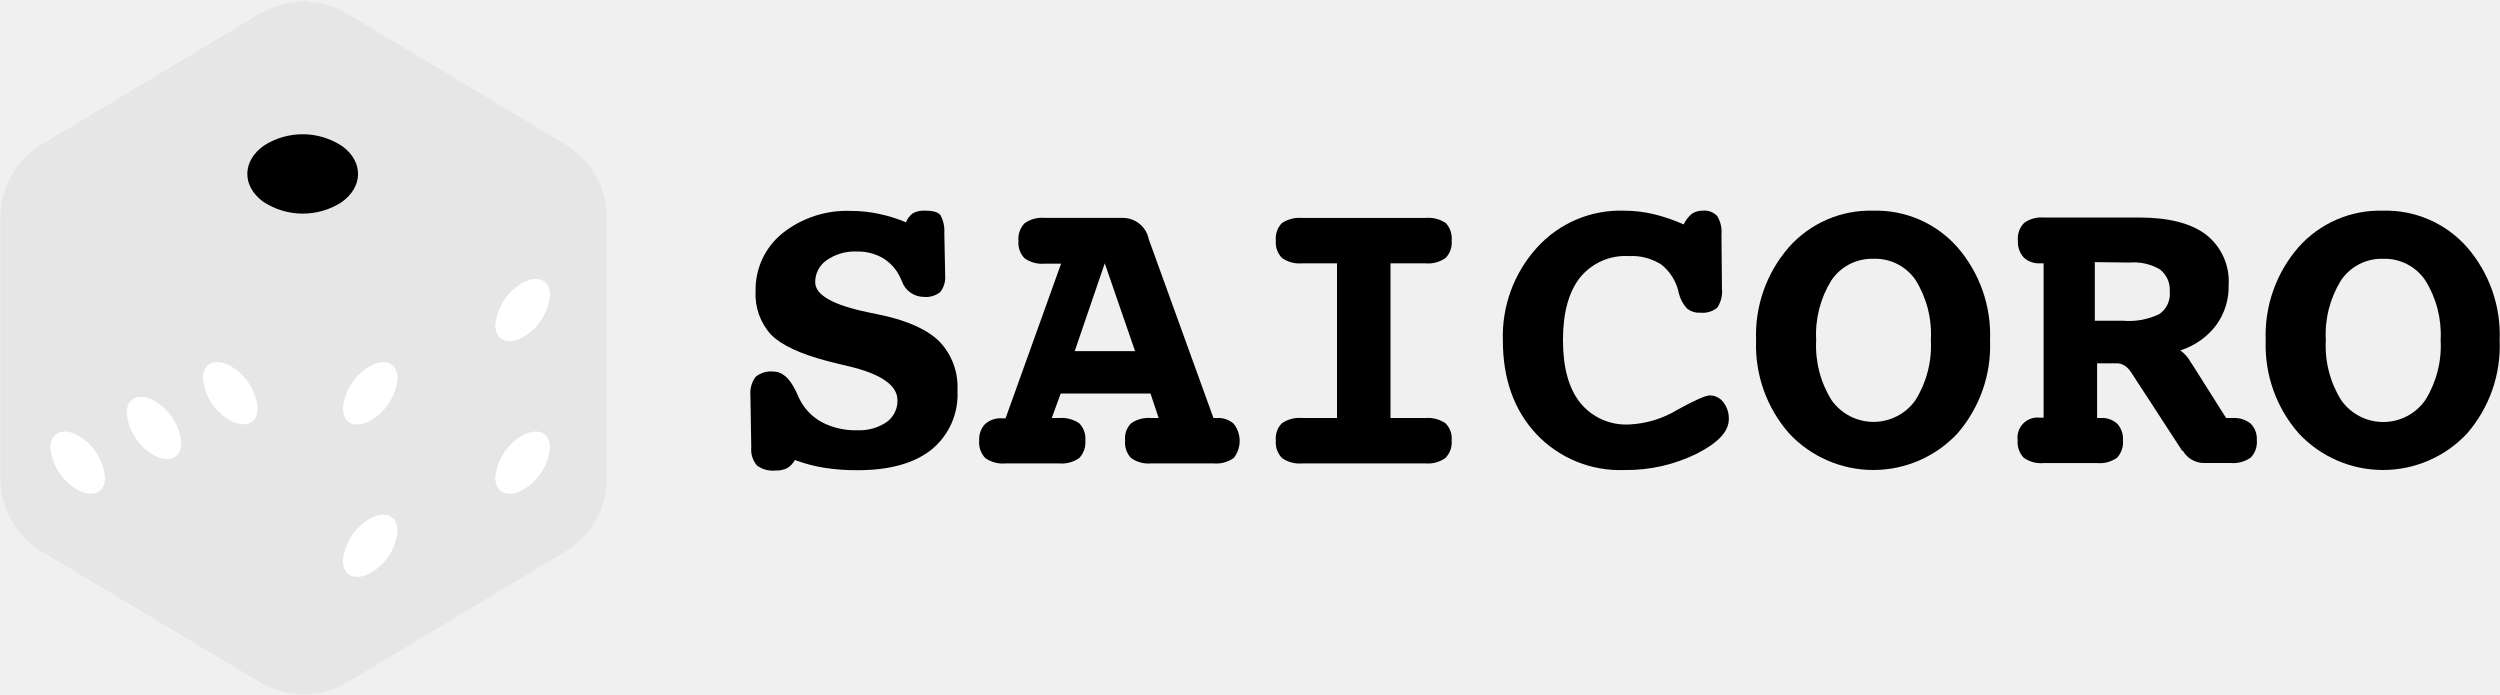
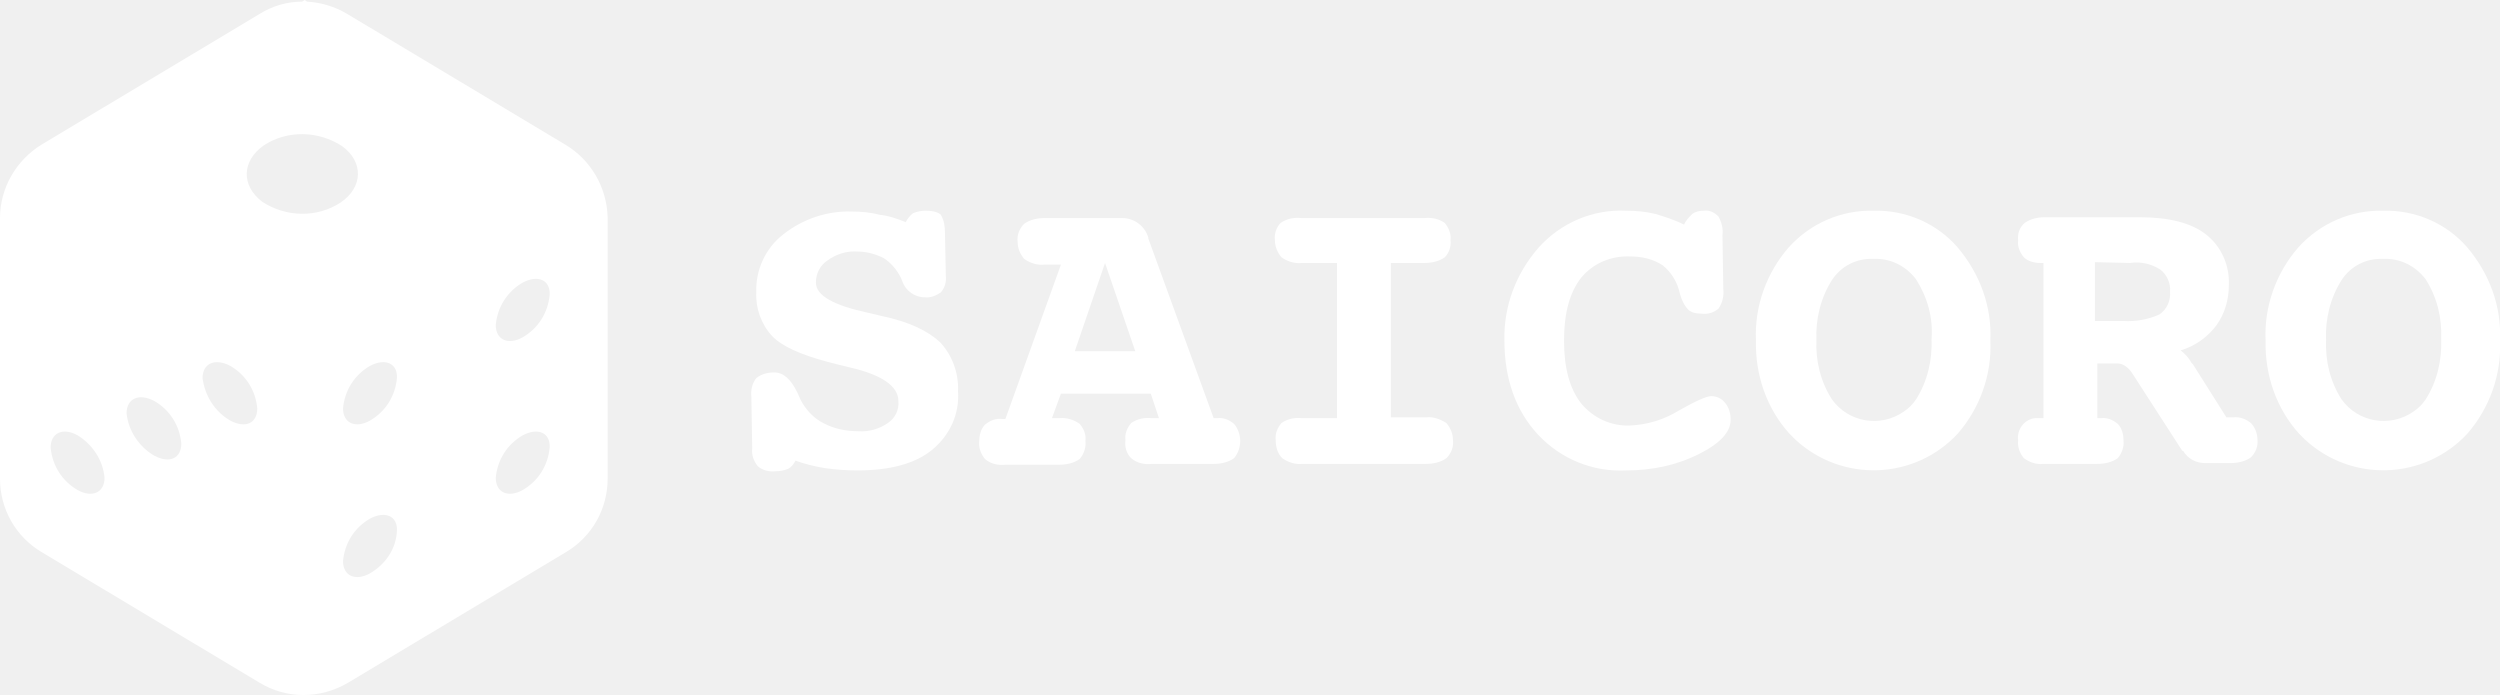
- <svg xmlns="http://www.w3.org/2000/svg" viewBox="0 0 306.15 85">
-   <defs>
-     <style>.cls-1{fill:#e6e6e6;}.cls-2{fill:#fff;}</style>
-   </defs>
-   <g id="レイヤー_2" data-name="レイヤー 2">
-     <g id="レイヤー_1-2" data-name="レイヤー 1">
-       <path class="cls-1" d="M69.19,17.68l-26.68-16A10.41,10.41,0,0,0,37.61.22L37.27,0,37,.2a10.44,10.44,0,0,0-5.2,1.48l-26.68,16a10.46,10.46,0,0,0-5.08,9V58.54a10.46,10.46,0,0,0,5.08,9l26.68,16a10.44,10.44,0,0,0,10.75,0l26.68-16a10.46,10.46,0,0,0,5.08-9V26.65A10.46,10.46,0,0,0,69.19,17.68Z" />
-       <path class="cls-2" d="M28.2,51.5c1.85,1,3.34.33,3.34-1.52a6.65,6.65,0,0,0-3.34-5.17c-1.85-1-3.35-.33-3.35,1.52A6.67,6.67,0,0,0,28.2,51.5Z" />
-       <path class="cls-2" d="M9.52,60c1.84,1,3.34.33,3.34-1.52a6.68,6.68,0,0,0-3.34-5.17c-1.85-1-3.35-.33-3.35,1.52A6.67,6.67,0,0,0,9.52,60Z" />
-       <path class="cls-2" d="M18.86,55.75c1.85,1,3.34.33,3.34-1.52a6.65,6.65,0,0,0-3.34-5.17c-1.85-1-3.35-.33-3.35,1.52A6.67,6.67,0,0,0,18.86,55.75Z" />
-       <path class="cls-2" d="M64,34.63a6.66,6.66,0,0,0-3.34,5.17c0,1.84,1.5,2.53,3.34,1.52a6.67,6.67,0,0,0,3.35-5.17C67.37,34.3,65.87,33.62,64,34.63Z" />
-       <path class="cls-2" d="M45.34,44.81A6.65,6.65,0,0,0,42,50c0,1.85,1.49,2.53,3.34,1.52a6.67,6.67,0,0,0,3.35-5.17C48.69,44.48,47.19,43.8,45.34,44.81Z" />
-       <path class="cls-2" d="M64,53.31a6.68,6.68,0,0,0-3.34,5.17c0,1.85,1.5,2.53,3.34,1.52a6.67,6.67,0,0,0,3.35-5.17C67.37,53,65.87,52.3,64,53.31Z" />
-       <path class="cls-2" d="M45.34,63.49A6.65,6.65,0,0,0,42,68.66c0,1.85,1.49,2.53,3.34,1.52A6.65,6.65,0,0,0,48.69,65C48.69,63.17,47.19,62.48,45.34,63.49Z" />
-       <path d="M41.94,17.92a8.78,8.78,0,0,0-9.59-.11c-2.69,1.87-2.76,4.94-.15,6.87a8.78,8.78,0,0,0,9.59.11C44.47,22.92,44.54,19.84,41.94,17.92Z" />
-       <path d="M110.94,27.22a2.62,2.62,0,0,1,.87-1.12,2.83,2.83,0,0,1,1.47-.3c1,0,1.61.18,1.89.55a4,4,0,0,1,.47,2.17l.1,4.87v.28a2.93,2.93,0,0,1-.6,2.1,2.81,2.81,0,0,1-2,.59,2.87,2.87,0,0,1-2.7-1.93l-.2-.45a5.51,5.51,0,0,0-2.13-2.38,6.14,6.14,0,0,0-3.17-.8,6,6,0,0,0-3.7,1.06,3.23,3.23,0,0,0-1.41,2.7c0,1.56,2.15,2.78,6.45,3.68l1.73.36q4.88,1.07,7.06,3.25a8.06,8.06,0,0,1,2.18,6,8.67,8.67,0,0,1-3.17,7.2q-3.18,2.54-9.09,2.53a24.39,24.39,0,0,1-4.13-.31,18.46,18.46,0,0,1-3.52-.94,2.63,2.63,0,0,1-.94,1,3.11,3.11,0,0,1-1.47.29,3.22,3.22,0,0,1-2.23-.61A3,3,0,0,1,92,54.77l-.1-6v-.28a3.37,3.37,0,0,1,.62-2.33,2.9,2.9,0,0,1,2.17-.66c1.1,0,2,.79,2.77,2.39.16.38.3.68.4.88a6.57,6.57,0,0,0,2.76,2.92,8.83,8.83,0,0,0,4.33,1,6,6,0,0,0,3.63-1A3.19,3.19,0,0,0,109.9,49c0-1.81-2-3.19-5.86-4.12-1.17-.27-2.09-.5-2.77-.68C98,43.34,95.71,42.27,94.44,41a7.27,7.27,0,0,1-1.91-5.32,8.87,8.87,0,0,1,3.27-7.1,12.66,12.66,0,0,1,8.44-2.75,16,16,0,0,1,3.39.36A17.42,17.42,0,0,1,110.94,27.22Z" />
-       <path d="M148.6,51.19H149a2.83,2.83,0,0,1,2.08.7,3.39,3.39,0,0,1,0,4.2,3.71,3.71,0,0,1-2.47.66H141a3.71,3.71,0,0,1-2.48-.65,2.72,2.72,0,0,1-.74-2.17,2.6,2.6,0,0,1,.74-2.1,3.77,3.77,0,0,1,2.48-.64h.89l-1-3h-11l-1.09,3h.89a3.8,3.8,0,0,1,2.48.65,2.65,2.65,0,0,1,.74,2.09,2.78,2.78,0,0,1-.74,2.16,3.74,3.74,0,0,1-2.48.66h-6.55a3.71,3.71,0,0,1-2.49-.66,2.78,2.78,0,0,1-.74-2.16,2.71,2.71,0,0,1,.72-2,2.81,2.81,0,0,1,2.08-.7h.43l6.8-18.94h-2a3.71,3.71,0,0,1-2.47-.66,2.7,2.7,0,0,1-.75-2.13,2.74,2.74,0,0,1,.75-2.16,3.71,3.71,0,0,1,2.47-.66h9.52a3.25,3.25,0,0,1,3.18,2.44v.07ZM135.29,32.25,131.61,43H139Z" />
-       <path d="M170.28,32.25V51.19h4.27a3.77,3.77,0,0,1,2.47.65,2.62,2.62,0,0,1,.75,2.09,2.73,2.73,0,0,1-.76,2.15,3.67,3.67,0,0,1-2.46.67H159.46a3.71,3.71,0,0,1-2.47-.66,2.74,2.74,0,0,1-.75-2.16,2.6,2.6,0,0,1,.74-2.1,3.77,3.77,0,0,1,2.48-.64h4.27V32.25h-4.27a3.71,3.71,0,0,1-2.47-.66,2.7,2.7,0,0,1-.75-2.13,2.68,2.68,0,0,1,.74-2.14,3.83,3.83,0,0,1,2.48-.63h15.09a3.81,3.81,0,0,1,2.51.63,2.78,2.78,0,0,1,.71,2.14,2.7,2.7,0,0,1-.74,2.13,3.7,3.7,0,0,1-2.48.66Z" />
-       <path d="M206.18,27.48a4,4,0,0,1,1-1.3,2.31,2.31,0,0,1,1.35-.38,2.1,2.1,0,0,1,1.76.66,3.7,3.7,0,0,1,.52,2.26l.06,6.6a3.53,3.53,0,0,1-.58,2.36,2.77,2.77,0,0,1-2.07.61,2.36,2.36,0,0,1-1.63-.51,4.11,4.11,0,0,1-1-1.88,6.06,6.06,0,0,0-2.11-3.48,6.64,6.64,0,0,0-4-1.06,7.17,7.17,0,0,0-6,2.64q-2.08,2.66-2.08,7.66t2.1,7.65a7.22,7.22,0,0,0,6,2.67,12.38,12.38,0,0,0,5.88-1.78c2.14-1.18,3.49-1.78,4-1.78a2.05,2.05,0,0,1,1.66.84,3.21,3.21,0,0,1,.67,2.08q0,2.23-3.93,4.22a19.47,19.47,0,0,1-8.86,2,14.09,14.09,0,0,1-10.77-4.39q-4.11-4.4-4.11-11.48a16.13,16.13,0,0,1,4.16-11.35A13.76,13.76,0,0,1,198.9,25.8a15.72,15.72,0,0,1,3.55.41A21.12,21.12,0,0,1,206.18,27.48Z" />
-       <path d="M229.41,25.8a13.25,13.25,0,0,1,10.29,4.47,16.37,16.37,0,0,1,4,11.4,16.37,16.37,0,0,1-4,11.42,14.1,14.1,0,0,1-20.59,0,16.32,16.32,0,0,1-4.06-11.39,16.38,16.38,0,0,1,4-11.41A13.31,13.31,0,0,1,229.41,25.8Zm0,5.89a6,6,0,0,0-5.14,2.64,12.59,12.59,0,0,0-1.86,7.34A12.55,12.55,0,0,0,224.29,49a6.29,6.29,0,0,0,10.28,0,12.57,12.57,0,0,0,1.88-7.37,12.51,12.51,0,0,0-1.87-7.34A6,6,0,0,0,229.41,31.69Z" />
-       <path d="M267,42.91a4.13,4.13,0,0,1,1.29,1.48l.18.25,4.14,6.55h.79a3.17,3.17,0,0,1,2.22.69,2.63,2.63,0,0,1,.75,2,2.74,2.74,0,0,1-.75,2.16,3.74,3.74,0,0,1-2.48.66H270a3,3,0,0,1-2.69-1.5l-.08,0L261,45.63a2.76,2.76,0,0,0-.81-.85,1.74,1.74,0,0,0-1-.29h-2.38v6.7h.4a2.77,2.77,0,0,1,2.07.7,2.74,2.74,0,0,1,.7,2,2.81,2.81,0,0,1-.72,2.16,3.63,3.63,0,0,1-2.45.66h-6.55a3.62,3.62,0,0,1-2.44-.66,2.78,2.78,0,0,1-.74-2.16,2.45,2.45,0,0,1,2.74-2.74h.44V32.25h-.44a2.73,2.73,0,0,1-2-.72,2.87,2.87,0,0,1-.71-2.07,2.75,2.75,0,0,1,.75-2.15,3.58,3.58,0,0,1,2.43-.67H262q5.38,0,8.15,2.09a7.27,7.27,0,0,1,2.77,6.19,8,8,0,0,1-1.54,4.92A8.85,8.85,0,0,1,267,42.91ZM256.53,32.1v7.18H260a8.62,8.62,0,0,0,4.44-.82,3,3,0,0,0,1.27-2.76A3.17,3.17,0,0,0,264.52,33a6.34,6.34,0,0,0-3.72-.85Z" />
-       <path d="M291.83,25.8a13.24,13.24,0,0,1,10.28,4.47,16.37,16.37,0,0,1,4,11.4,16.37,16.37,0,0,1-4,11.42,14.1,14.1,0,0,1-20.59,0,16.32,16.32,0,0,1-4.06-11.39,16.38,16.38,0,0,1,4-11.41A13.31,13.31,0,0,1,291.83,25.8Zm0,5.89a6,6,0,0,0-5.15,2.64,12.59,12.59,0,0,0-1.86,7.34A12.55,12.55,0,0,0,286.7,49,6.29,6.29,0,0,0,297,49a12.57,12.57,0,0,0,1.88-7.37A12.51,12.51,0,0,0,297,34.33,6,6,0,0,0,291.83,31.69Z" />
-     </g>
+ <svg xmlns="http://www.w3.org/2000/svg" version="1.1" x="0px" y="0px" viewBox="0 0 306.1 85" style="enable-background:new 0 0 306.1 85;" xml:space="preserve">
+   <style type="text/css">
+ 	.st0{fill:#FFFFFF;}
+ </style>
+   <g id="レイヤー_2">
+ </g>
+   <g id="レイヤー_1">
+     <path class="st0" d="M69.2,17.7l-26.7-16c-1.5-0.9-3.2-1.4-4.9-1.5L37.3,0L37,0.2c-1.8,0-3.6,0.5-5.2,1.5l-26.7,16   C2,19.6,0,23,0,26.7v31.9c0,3.7,1.9,7.1,5.1,9l26.7,16c3.3,2,7.4,2,10.8,0l26.7-16c3.2-1.9,5.1-5.3,5.1-9v-32   C74.3,23,72.4,19.6,69.2,17.7z M9.5,60c-1.9-1.1-3.1-3-3.3-5.2c0-1.8,1.5-2.5,3.3-1.5c1.8,1.1,3.1,3,3.3,5.2   C12.8,60.3,11.3,61,9.5,60z M18.9,55.8c-1.9-1.1-3.2-3.1-3.4-5.2c0-1.8,1.5-2.5,3.4-1.5c1.9,1.1,3.1,3,3.3,5.2   C22.2,56.1,20.8,56.8,18.9,55.8z M28.2,51.5c-1.9-1.1-3.1-3-3.4-5.2c0-1.8,1.5-2.5,3.4-1.5c1.9,1.1,3.1,3,3.3,5.2   C31.5,51.8,30.1,52.5,28.2,51.5z M32.1,24.7c-2.6-2-2.5-5,0.2-6.9c2.9-1.9,6.7-1.8,9.6,0.1c2.6,1.9,2.6,5-0.2,6.9   C38.8,26.7,35,26.6,32.1,24.7z M45.3,70.2c-1.8,1-3.3,0.3-3.3-1.5c0.2-2.2,1.4-4.1,3.3-5.2c1.9-1,3.4-0.3,3.3,1.5   C48.5,67.2,47.2,69.1,45.3,70.2z M45.3,51.5c-1.8,1-3.3,0.3-3.3-1.5c0.2-2.2,1.4-4.1,3.3-5.2c1.9-1,3.4-0.3,3.3,1.5   C48.4,48.5,47.2,50.4,45.3,51.5z M64,60c-1.8,1-3.3,0.3-3.3-1.5c0.2-2.2,1.4-4.1,3.3-5.2c1.9-1,3.4-0.3,3.3,1.5   C67.1,57,65.9,58.9,64,60z M64,41.3c-1.8,1-3.3,0.3-3.3-1.5c0.2-2.2,1.4-4.1,3.3-5.2c1.9-1,3.4-0.3,3.3,1.5   C67.1,38.3,65.9,40.2,64,41.3z" />
+     <path class="st0" d="M110.9,27.2c0.2-0.4,0.5-0.8,0.9-1.1c0.5-0.2,1-0.3,1.5-0.3c1,0,1.6,0.2,1.9,0.5c0.4,0.7,0.5,1.4,0.5,2.2   l0.1,4.9v0.3c0.1,0.8-0.1,1.5-0.6,2.1c-0.6,0.4-1.3,0.7-2,0.6c-1.2,0-2.3-0.8-2.7-1.9l-0.2-0.5c-0.5-1-1.2-1.8-2.1-2.4   c-1-0.5-2.1-0.8-3.2-0.8c-1.3-0.1-2.6,0.3-3.7,1.1c-0.9,0.6-1.4,1.6-1.4,2.7c0,1.6,2.2,2.8,6.4,3.7l1.7,0.4   c3.3,0.7,5.6,1.8,7.1,3.2c1.5,1.6,2.3,3.8,2.2,6c0.2,2.8-1,5.4-3.2,7.2c-2.1,1.7-5.2,2.5-9.1,2.5c-1.4,0-2.8-0.1-4.1-0.3   c-1.2-0.2-2.4-0.5-3.5-0.9c-0.2,0.4-0.5,0.8-0.9,1c-0.5,0.2-1,0.3-1.5,0.3c-0.8,0.1-1.6-0.1-2.2-0.6c-0.5-0.6-0.8-1.4-0.7-2.2   l-0.1-6v-0.3c-0.1-0.8,0.1-1.7,0.6-2.3c0.6-0.5,1.4-0.7,2.2-0.7c1.1,0,2,0.8,2.8,2.4c0.2,0.4,0.3,0.7,0.4,0.9   c0.6,1.2,1.6,2.3,2.8,2.9c1.3,0.7,2.8,1,4.3,1c1.3,0.1,2.6-0.3,3.6-1c0.9-0.6,1.4-1.6,1.3-2.7c0-1.8-2-3.2-5.9-4.1   c-1.2-0.3-2.1-0.5-2.8-0.7c-3.3-0.9-5.6-1.9-6.8-3.2c-1.3-1.4-2-3.4-1.9-5.3c-0.1-2.7,1.1-5.4,3.3-7.1c2.4-1.9,5.4-2.9,8.4-2.8   c1.1,0,2.3,0.1,3.4,0.4C108.8,26.4,109.9,26.8,110.9,27.2z" />
+     <path class="st0" d="M148.6,51.2h0.4c0.8-0.1,1.5,0.2,2.1,0.7c1,1.2,1,3,0,4.2c-0.7,0.5-1.6,0.7-2.5,0.7H141   c-0.9,0.1-1.8-0.1-2.5-0.7c-0.6-0.6-0.8-1.4-0.7-2.2c-0.1-0.8,0.2-1.5,0.7-2.1c0.7-0.5,1.6-0.7,2.5-0.6h0.9l-1-3h-11l-1.1,3h0.9   c0.9-0.1,1.8,0.2,2.5,0.7c0.5,0.6,0.8,1.3,0.7,2.1c0.1,0.8-0.2,1.6-0.7,2.2c-0.7,0.5-1.6,0.7-2.5,0.7h-6.6   c-0.9,0.1-1.8-0.1-2.5-0.7c-0.5-0.6-0.8-1.4-0.7-2.2c0-0.7,0.2-1.5,0.7-2c0.6-0.5,1.3-0.8,2.1-0.7h0.4l6.8-18.9h-2   c-0.9,0.1-1.8-0.2-2.5-0.7c-0.5-0.6-0.8-1.3-0.8-2.1c-0.1-0.8,0.2-1.6,0.8-2.2c0.7-0.5,1.6-0.7,2.5-0.7h9.5c1.5,0,2.8,1,3.2,2.4   v0.1L148.6,51.2z M135.3,32.2L131.6,43h7.4L135.3,32.2z" />
+     <path class="st0" d="M170.3,32.2v18.9h4.3c0.9-0.1,1.7,0.2,2.5,0.7c0.5,0.6,0.8,1.3,0.8,2.1c0.1,0.8-0.2,1.6-0.8,2.2   c-0.7,0.5-1.6,0.7-2.5,0.7h-15.1c-0.9,0.1-1.8-0.2-2.5-0.7c-0.6-0.6-0.8-1.4-0.8-2.2c-0.1-0.8,0.2-1.5,0.7-2.1   c0.7-0.5,1.6-0.7,2.5-0.6h4.3v-19h-4.3c-0.9,0.1-1.8-0.2-2.5-0.7c-0.5-0.6-0.8-1.3-0.8-2.1c-0.1-0.8,0.2-1.6,0.7-2.1   c0.7-0.5,1.6-0.7,2.5-0.6h15.1c0.9-0.1,1.8,0.1,2.5,0.6c0.5,0.6,0.8,1.4,0.7,2.1c0.1,0.8-0.2,1.6-0.7,2.1c-0.7,0.5-1.6,0.7-2.5,0.7   H170.3z" />
+     <path class="st0" d="M206.2,27.5c0.2-0.5,0.6-0.9,1-1.3c0.4-0.3,0.9-0.4,1.4-0.4c0.7-0.1,1.3,0.2,1.8,0.7c0.4,0.7,0.6,1.5,0.5,2.3   l0.1,6.6c0.1,0.8-0.1,1.7-0.6,2.4c-0.6,0.5-1.3,0.7-2.1,0.6c-0.6,0-1.2-0.1-1.6-0.5c-0.5-0.5-0.8-1.2-1-1.9c-0.3-1.4-1-2.6-2.1-3.5   c-1.2-0.8-2.6-1.1-4-1.1c-2.3-0.1-4.5,0.8-6,2.6c-1.4,1.8-2.1,4.3-2.1,7.7s0.7,5.9,2.1,7.7c1.5,1.8,3.7,2.8,6,2.7   c2.1-0.1,4.1-0.7,5.9-1.8c2.1-1.2,3.5-1.8,4-1.8c0.7,0,1.3,0.3,1.7,0.8c0.5,0.6,0.7,1.3,0.7,2.1c0,1.5-1.3,2.9-3.9,4.2   c-2.8,1.4-5.8,2-8.9,2c-4.1,0.2-8-1.4-10.8-4.4c-2.7-2.9-4.1-6.8-4.1-11.5c-0.1-4.2,1.4-8.2,4.2-11.4c2.7-3,6.6-4.7,10.7-4.5   c1.2,0,2.4,0.1,3.6,0.4C203.7,26.5,205,26.9,206.2,27.5z" />
+     <path class="st0" d="M229.4,25.8c3.9-0.1,7.7,1.5,10.3,4.5c2.7,3.2,4.2,7.2,4,11.4c0.2,4.2-1.3,8.3-4,11.4   c-5.3,5.7-14.2,6-19.9,0.7c-0.2-0.2-0.4-0.4-0.7-0.7c-2.8-3.1-4.2-7.2-4.1-11.4c-0.2-4.2,1.3-8.3,4-11.4   C221.7,27.3,225.5,25.7,229.4,25.8z M229.4,31.7c-2.1-0.1-4,0.9-5.1,2.6c-1.4,2.2-2,4.8-1.9,7.3c-0.1,2.6,0.5,5.1,1.9,7.3   c2,2.8,5.9,3.5,8.8,1.5c0.6-0.4,1.1-0.9,1.5-1.5c1.4-2.2,2-4.8,1.9-7.4c0.2-2.6-0.5-5.1-1.9-7.3C233.4,32.6,231.5,31.6,229.4,31.7z   " />
+     <path class="st0" d="M267,42.9c0.5,0.4,1,0.9,1.3,1.5l0.2,0.2l4.1,6.5h0.8c0.8-0.1,1.6,0.2,2.2,0.7c0.5,0.5,0.8,1.3,0.8,2   c0.1,0.8-0.2,1.6-0.8,2.2c-0.7,0.5-1.6,0.7-2.5,0.7H270c-1.1,0-2.1-0.5-2.7-1.5h-0.1l-6.2-9.6c-0.2-0.3-0.5-0.6-0.8-0.8   s-0.6-0.3-1-0.3h-2.4v6.7h0.4c0.8-0.1,1.5,0.2,2.1,0.7c0.5,0.5,0.7,1.3,0.7,2c0.1,0.8-0.2,1.6-0.7,2.2c-0.7,0.5-1.6,0.7-2.5,0.7   h-6.6c-0.9,0.1-1.7-0.2-2.4-0.7c-0.5-0.6-0.8-1.4-0.7-2.2c-0.2-1.3,0.8-2.6,2.1-2.7c0.2,0,0.4,0,0.6,0h0.4v-19h-0.4   c-0.7,0-1.5-0.2-2-0.7c-0.5-0.6-0.8-1.3-0.7-2.1c-0.1-0.8,0.2-1.6,0.8-2.1c0.7-0.5,1.6-0.7,2.4-0.7H262c3.6,0,6.3,0.7,8.1,2.1   c1.9,1.5,2.9,3.8,2.8,6.2c0,1.8-0.5,3.5-1.5,4.9C270.3,41.3,268.7,42.4,267,42.9z M256.5,32.1v7.2h3.5c1.5,0.1,3.1-0.2,4.4-0.8   c0.9-0.6,1.4-1.7,1.3-2.8c0.1-1-0.4-2.1-1.2-2.7c-1.1-0.7-2.4-1-3.7-0.8L256.5,32.1z" />
+     <path class="st0" d="M291.8,25.8c3.9-0.1,7.7,1.5,10.3,4.5c2.7,3.2,4.2,7.2,4,11.4c0.2,4.2-1.3,8.3-4,11.4   c-5.3,5.7-14.2,6-19.9,0.7c-0.2-0.2-0.4-0.4-0.7-0.7c-2.8-3.1-4.2-7.2-4.1-11.4c-0.2-4.2,1.3-8.3,4-11.4   C284.1,27.3,287.9,25.7,291.8,25.8z M291.8,31.7c-2.1-0.1-4,0.9-5.1,2.6c-1.4,2.2-2,4.8-1.9,7.3c-0.1,2.6,0.5,5.1,1.9,7.3   c2,2.8,5.9,3.5,8.8,1.5c0.6-0.4,1.1-0.9,1.5-1.5c1.4-2.2,2-4.8,1.9-7.4c0.1-2.6-0.5-5.1-1.9-7.3C295.8,32.6,293.9,31.6,291.8,31.7z   " />
  </g>
</svg>
